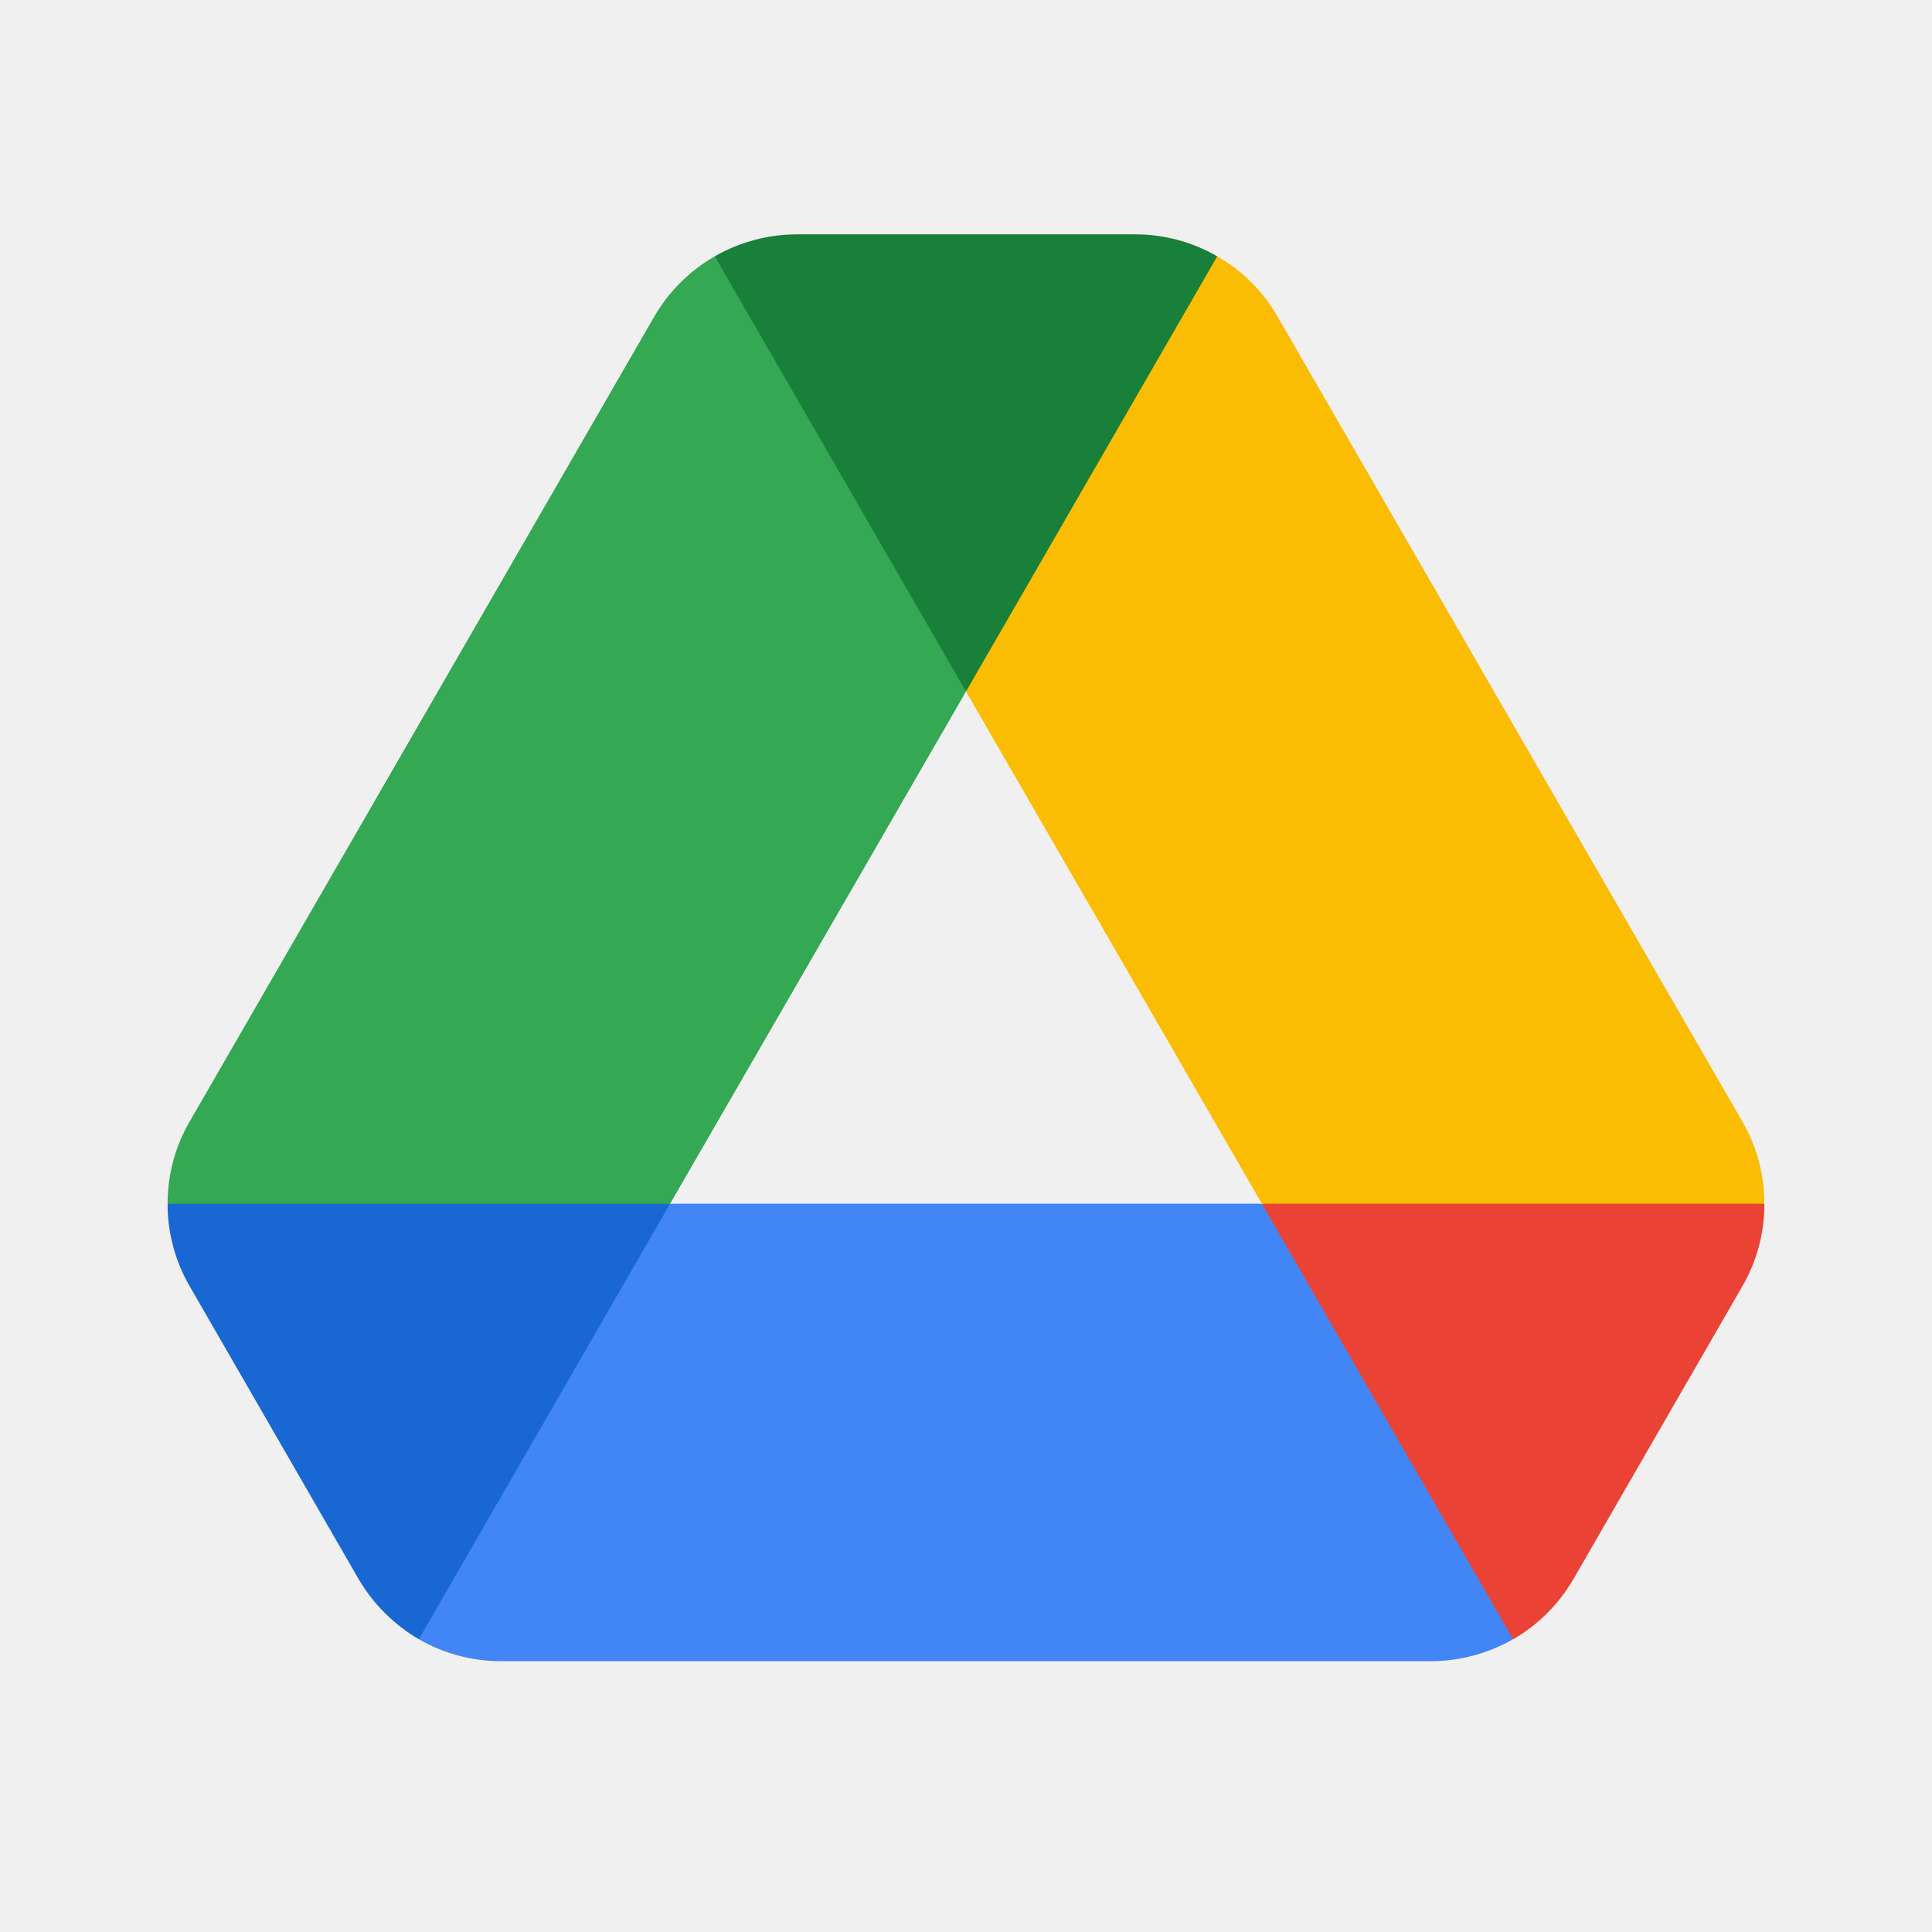
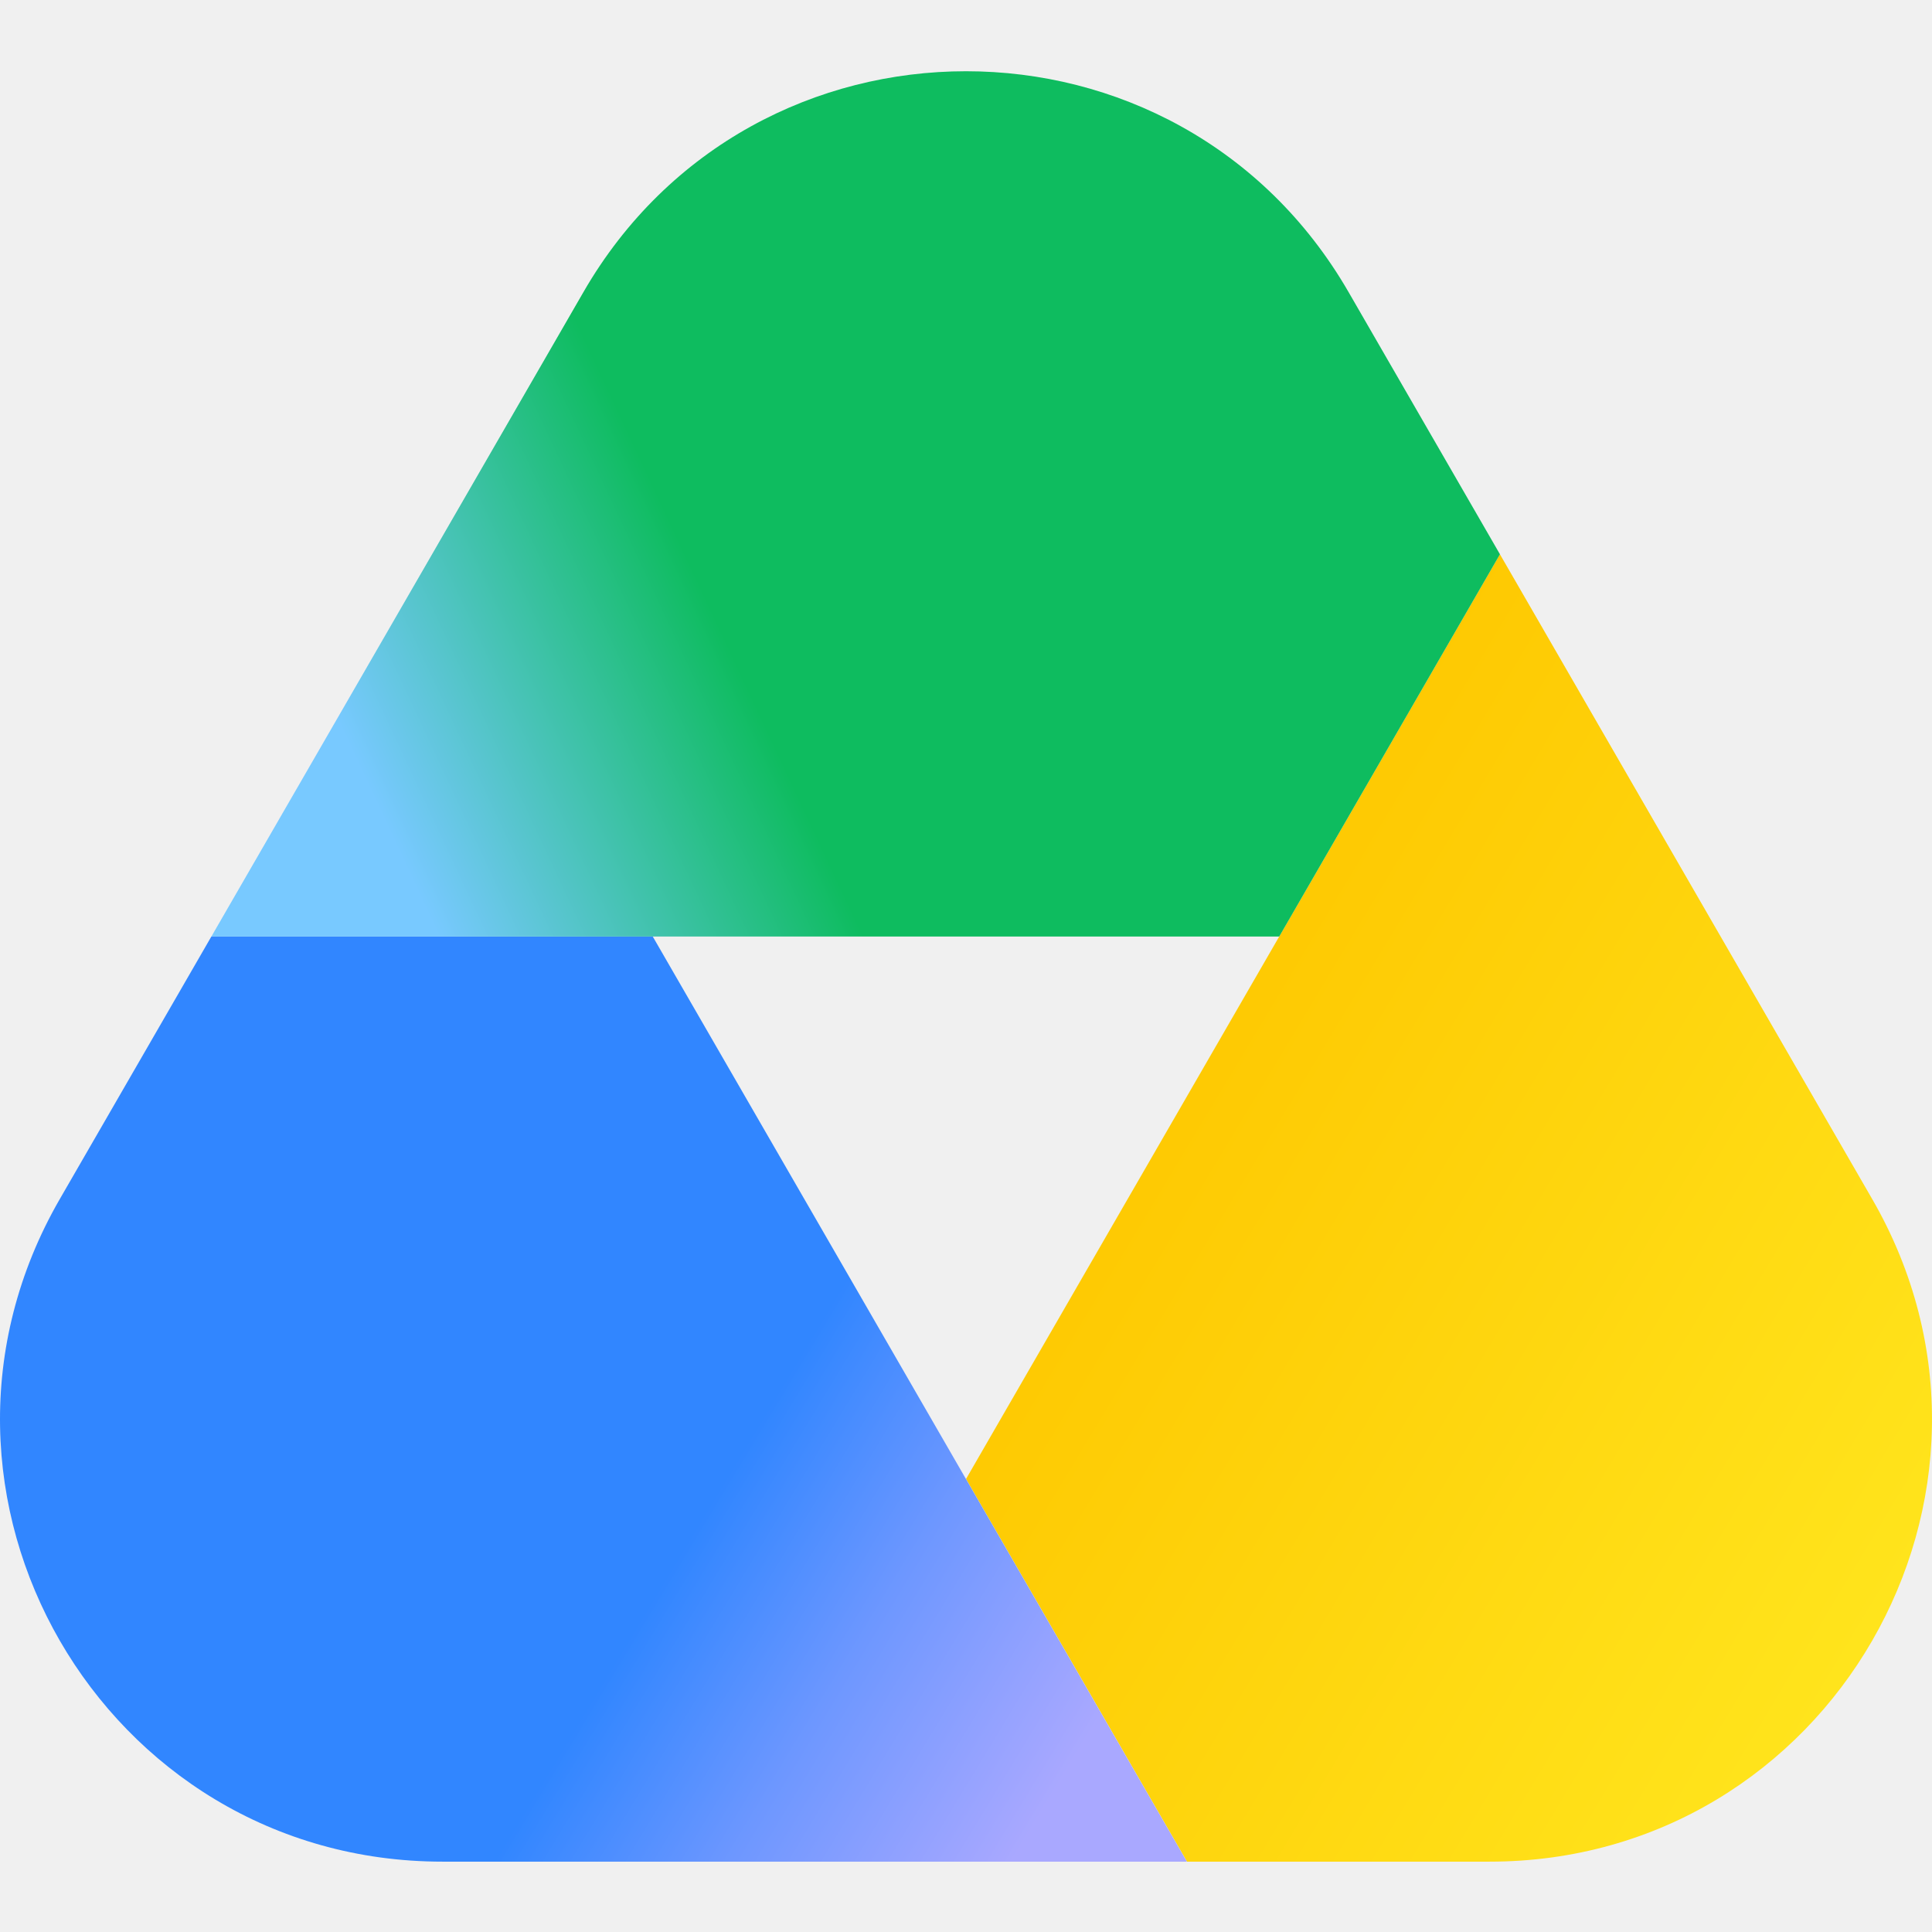
- <svg xmlns="http://www.w3.org/2000/svg" width="24" height="24" xmlnsV="https://vecta.io/nano">
-   <path d="M15.676 14.953l.859 2.977 2.262 2.434a2.06 2.06 0 0 0 .75-.75l2.098-3.637a2.03 2.03 0 0 0 .273-1.023l-3.223-.625zm0 0" fill="rgb(91.765%,26.275%,20.784%)" />
-   <path d="M15.121 3.184c-.305-.176-.656-.273-1.02-.273H9.902c-.363 0-.719.098-1.023.273l.902 3.047 2.211 2.344.008.016 2.227-2.371zm0 0" fill="rgb(9.412%,50.196%,21.961%)" />
-   <path d="M8.324 14.953l-3.219-.738-3.023.738a2.03 2.03 0 0 0 .273 1.023l2.098 3.637a2.09 2.09 0 0 0 .75.75L7.43 18.07zm0 0" fill="rgb(9.804%,40.392%,82.353%)" />
-   <path d="M18.758 8.934l-2.887-5c-.184-.32-.441-.574-.75-.75L12 8.59l3.676 6.363h6.242c0-.352-.09-.703-.273-1.02zm0 0" fill="rgb(98.431%,73.725%,1.569%)" />
-   <path d="M15.676 14.953H8.324l-3.121 5.41c.305.176.656.273 1.023.273h11.547a2.07 2.07 0 0 0 1.023-.273zm0 0" fill="rgb(25.882%,52.157%,95.686%)" />
-   <path d="M12 8.59L8.879 3.184a2.05 2.05 0 0 0-.75.746L2.355 13.934c-.184.316-.273.668-.273 1.02h6.242zm0 0" fill="rgb(20.392%,65.882%,32.549%)" />
+ <svg xmlns="http://www.w3.org/2000/svg" width="24" height="24" fill="none" viewBox="0 0 800 741">
+   <mask id="A" width="168" height="154" x="12" y="18" maskUnits="userSpaceOnUse">
+     <path fill="#fff" d="M63.09 37c14.626-25.333 51.193-25.334 65.819 0l45.033 78c14.626 25.334-3.657 57.001-32.91 57.001H50.967c-29.253 0-47.536-31.667-32.91-57.001Z" />
+   </mask>
+   <g mask="url(#A)" transform="matrix(4.814053 0 0 4.814053 -62.1467 -86.65236)">
+     <path fill="url(#B)" d="M206.905 172.02h-91.888l-19.015-32.934 45.944-79.578Z" />
+     <path fill="url(#C)" d="M-14.919 172.006 50.04 59.494v.002L31.032 92.422h38.02L115 172.004l-129.918.001Z" />
+     <path fill="url(#D)" d="M96.007-20.085 141.954 59.5l-19.011 32.928H31.048Z" />
+   </g>
+   <defs>
+     <linearGradient id="B" x1="193.6" x2="103.09" y1="165.6" y2="111.21" gradientUnits="userSpaceOnUse">
+       <stop offset=".09" stop-color="#ffe921" />
+       <stop offset="1" stop-color="#fec700" />
+     </linearGradient>
+     <linearGradient id="C" x1="114.4" x2="15.53" y1="181.61" y2="121.8" gradientUnits="userSpaceOnUse">
+       <stop offset=".15" stop-color="#a9a8ff" />
+       <stop offset=".33" stop-color="#6d97ff" />
+       <stop offset=".48" stop-color="#3186ff" />
+     </linearGradient>
+     <linearGradient id="D" x1="128.88" x2="28.7" y1="37.88" y2="84.64" gradientUnits="userSpaceOnUse">
+       <stop offset=".55" stop-color="#0ebc5f" />
+       <stop offset=".85" stop-color="#78c9ff" />
+     </linearGradient>
+   </defs>
</svg>
